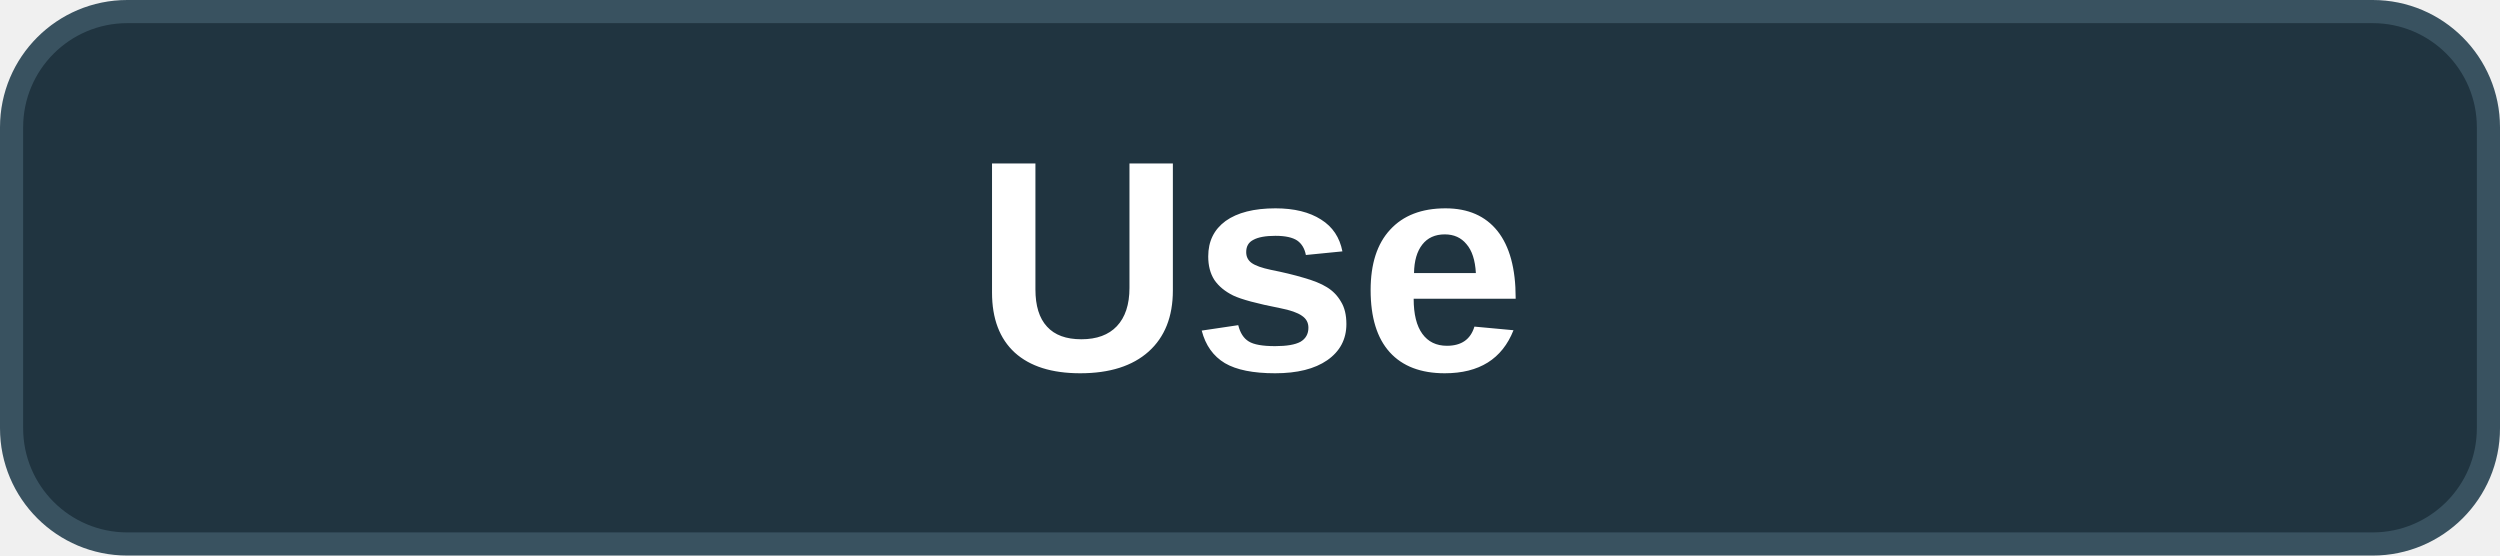
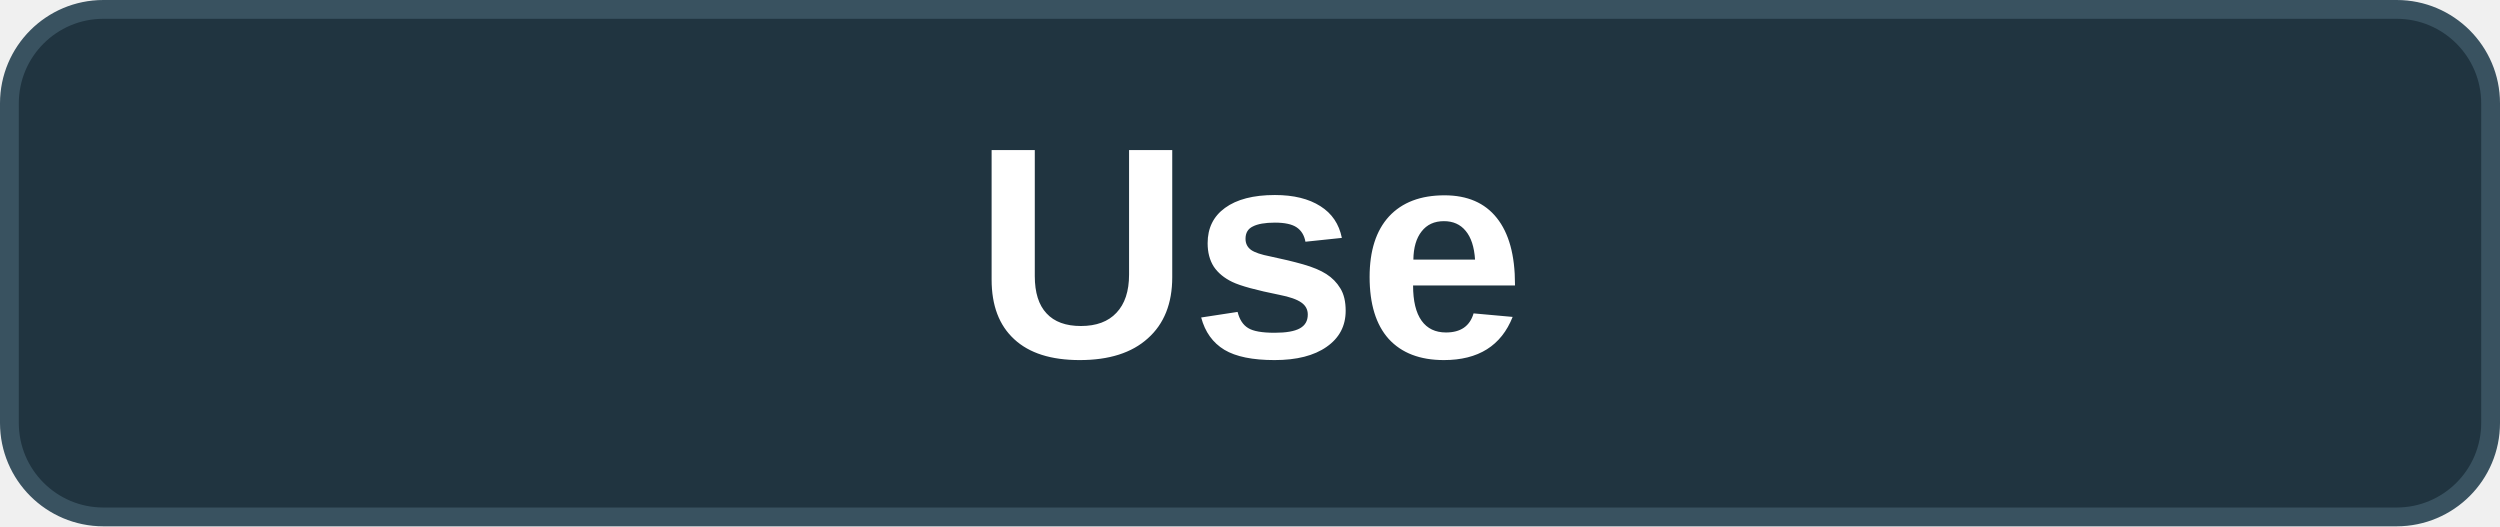
- <svg xmlns="http://www.w3.org/2000/svg" width="108" height="24" viewBox="0 0 108 24" role="img" aria-labelledby="title">
-   <rect x="0.5" y="0.5" width="107" height="23" rx="5" fill="#203440" stroke="#395260" />
-   <text x="54" y="16" text-anchor="middle" font-family="Arial, sans-serif" font-size="13" font-weight="600" fill="#ffffff">Use</text>
+ <svg xmlns="http://www.w3.org/2000/svg" width="133" height="28" viewBox="0 0 133 28" role="img" aria-labelledby="title">
+   <rect x="0.5" y="0.5" width="132" height="27" rx="5" fill="#203440" stroke="#395260" />
+   <text x="66.462" y="19" text-anchor="middle" font-family="Arial, sans-serif" font-size="16" font-weight="600" fill="#ffffff">Use</text>
</svg>
